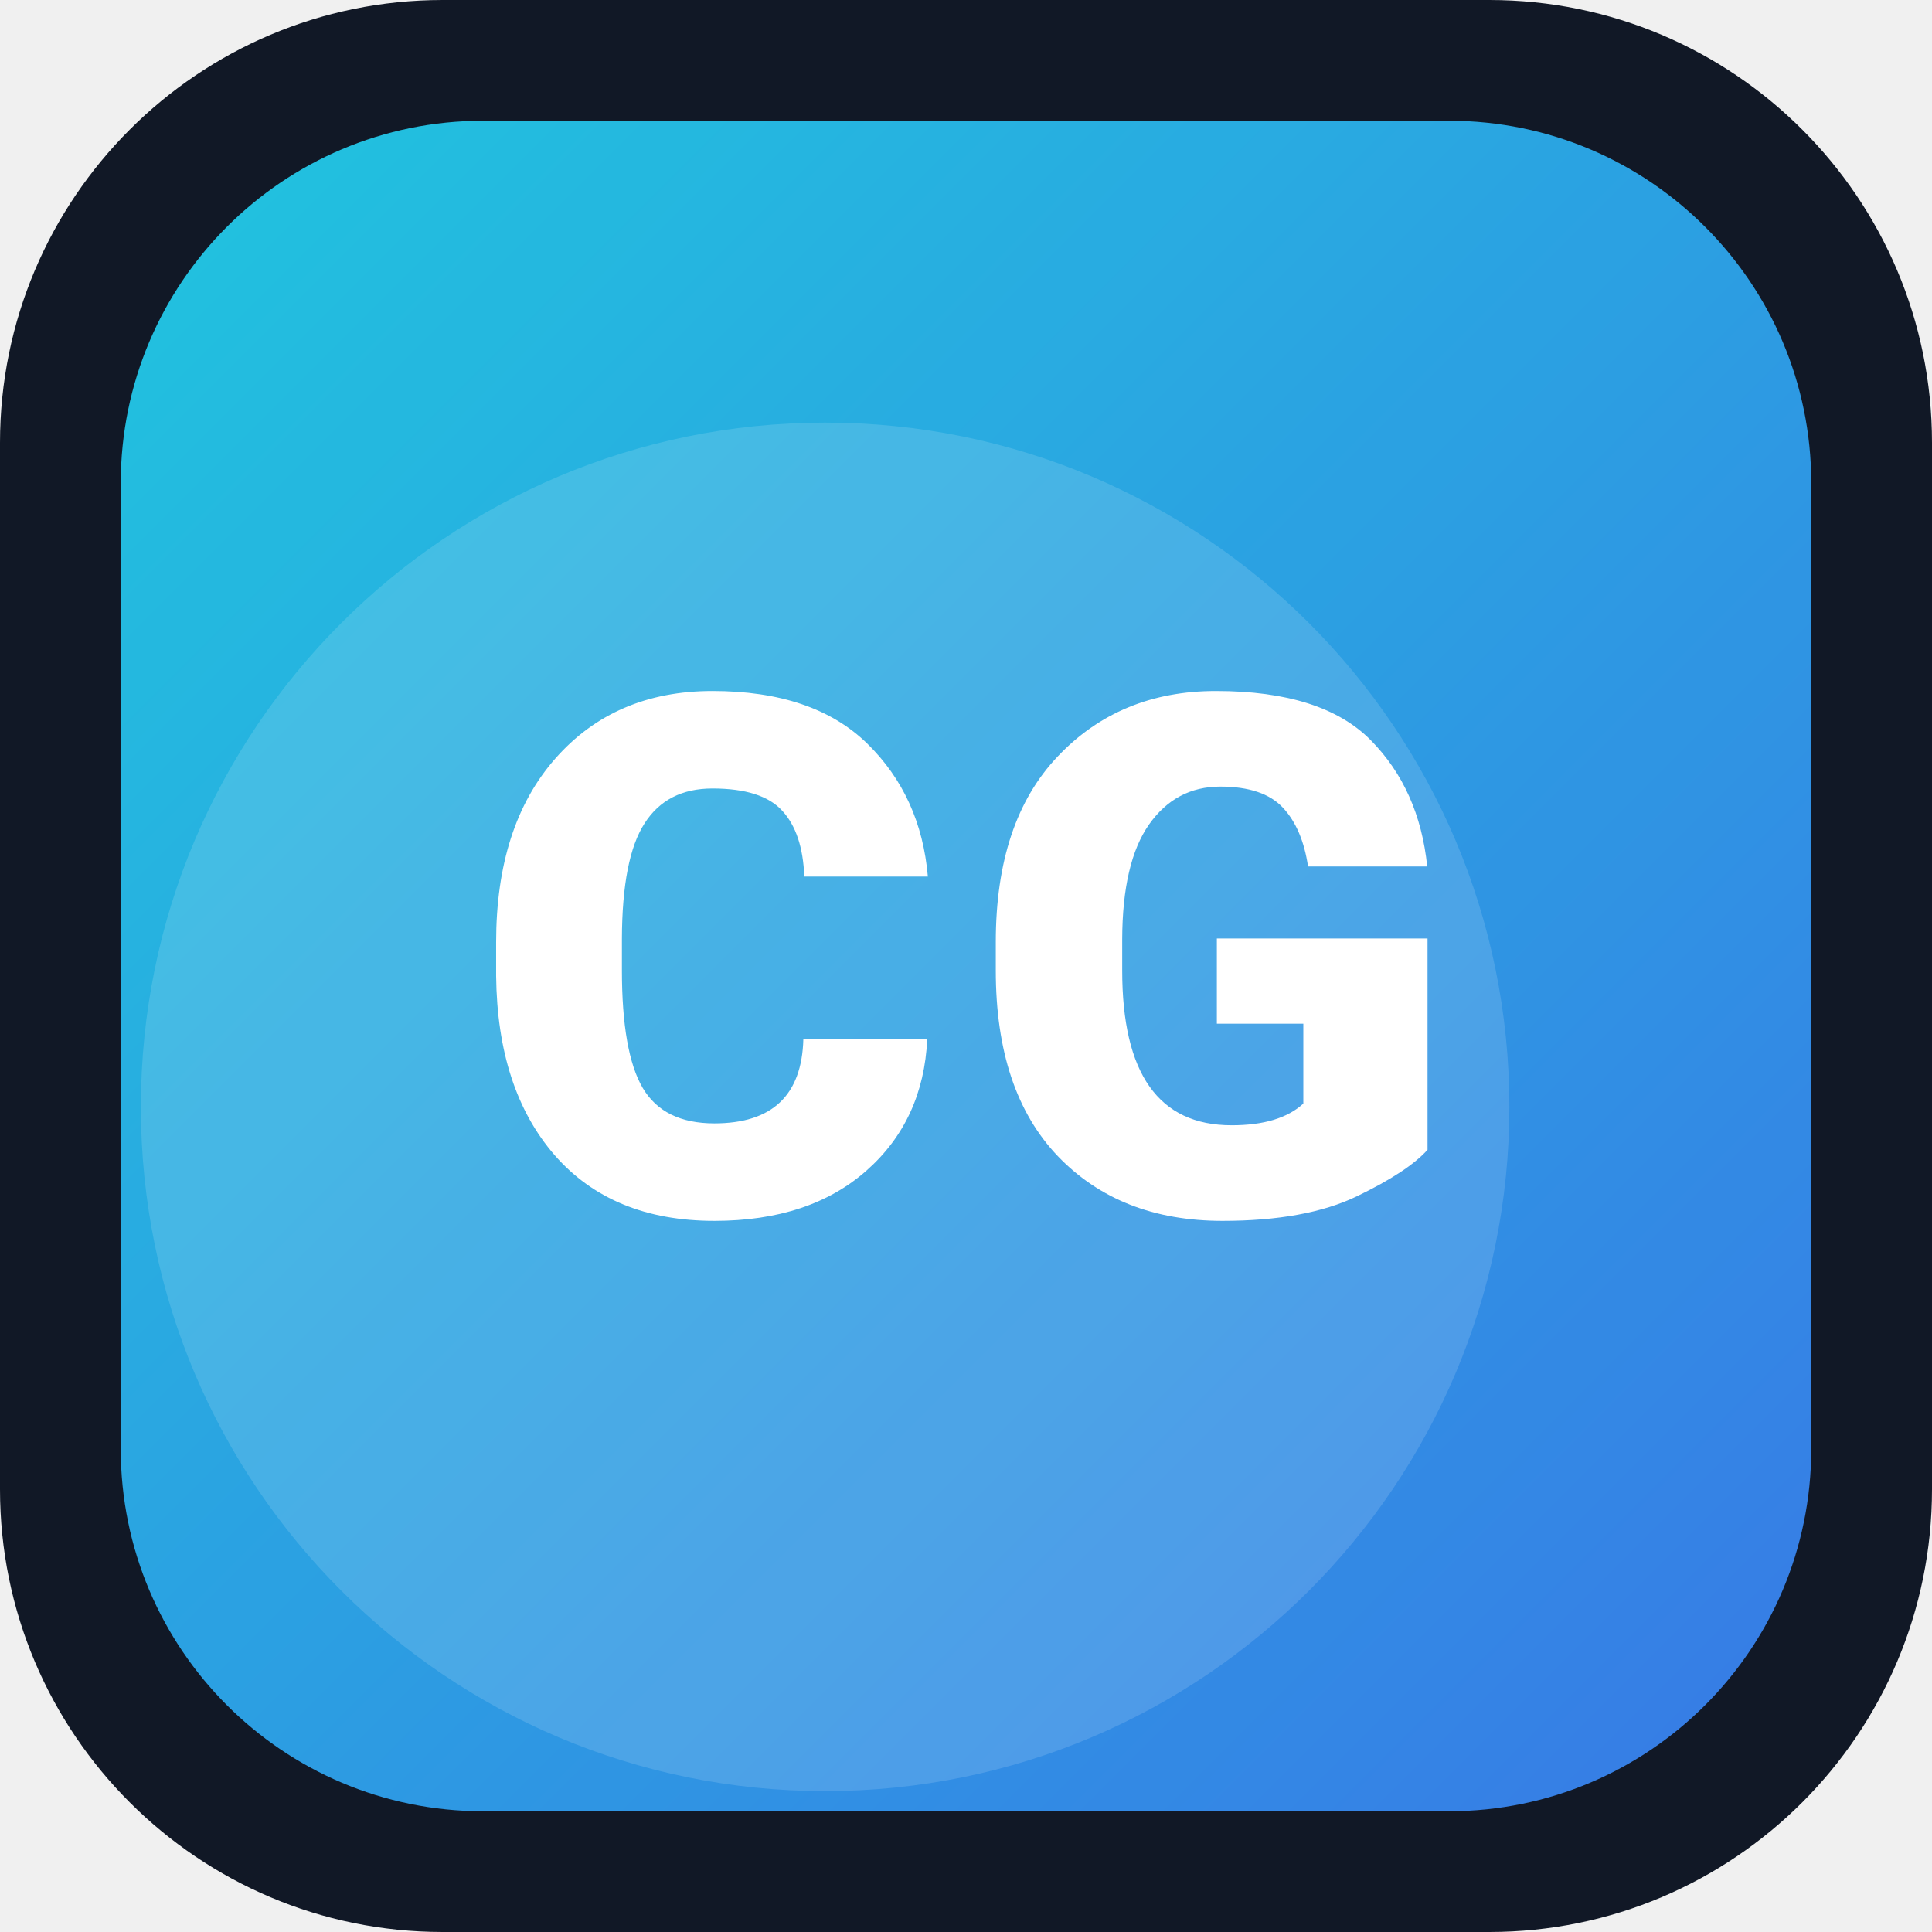
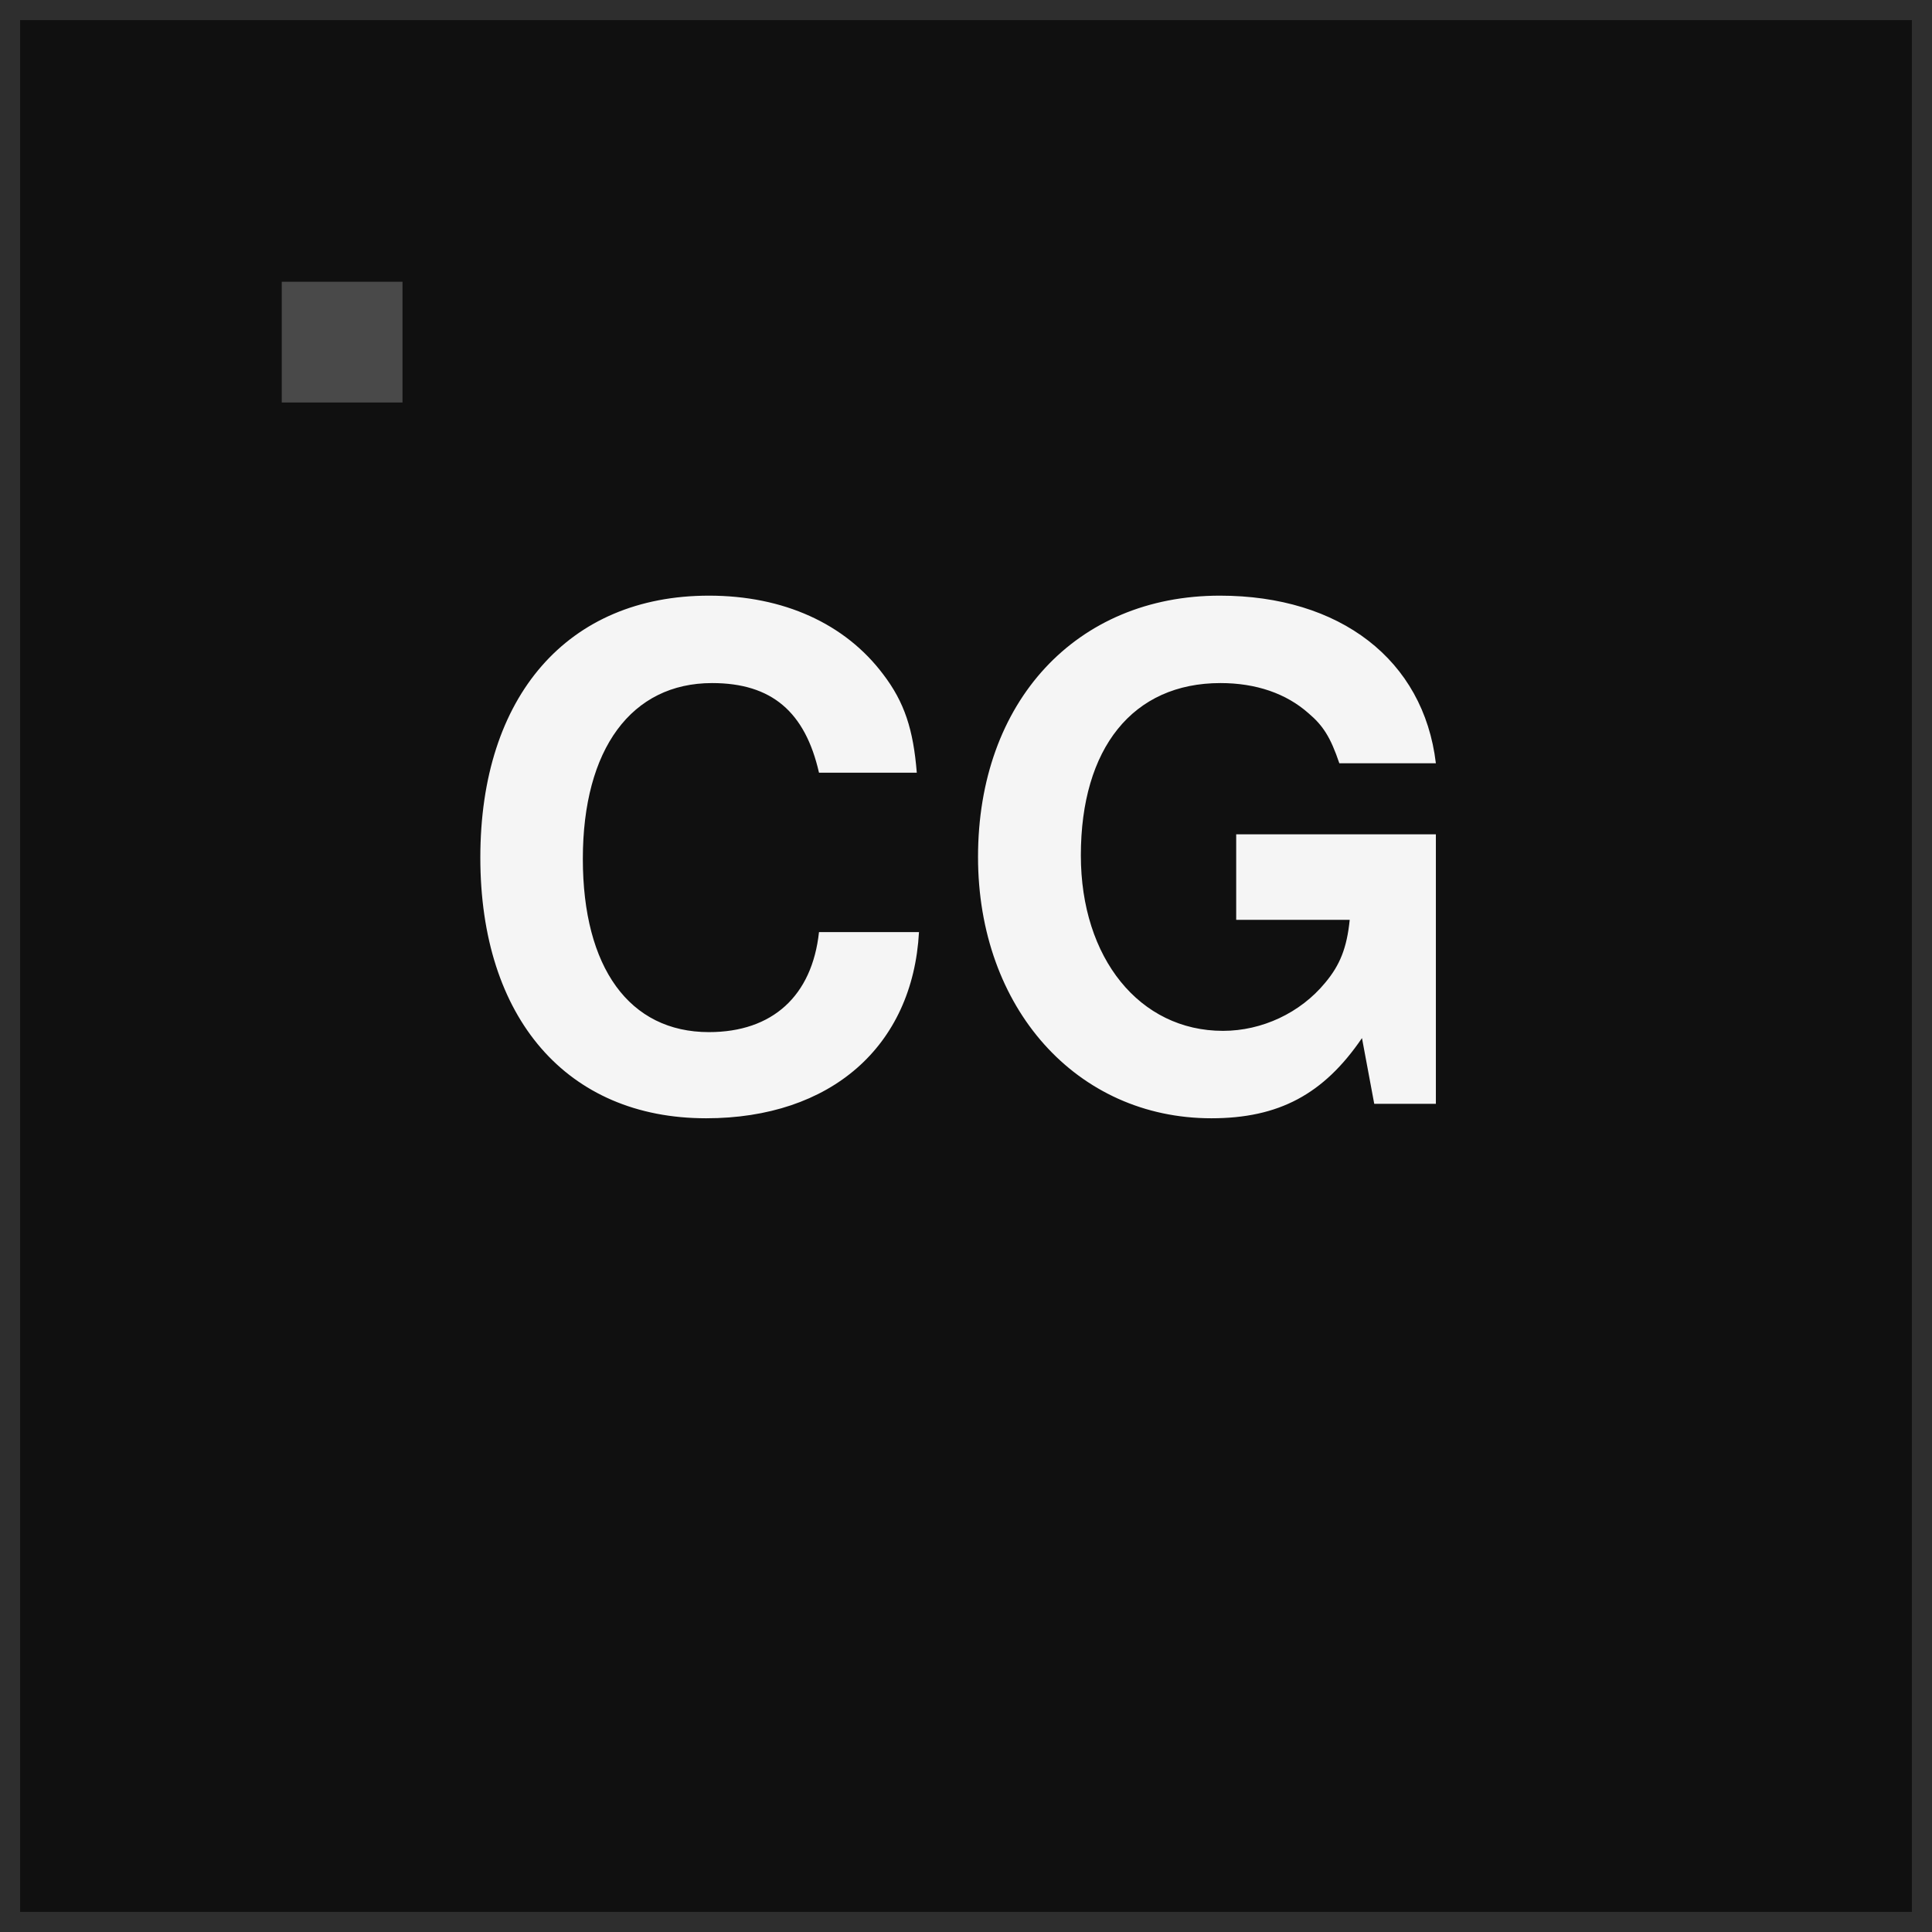
- <svg xmlns="http://www.w3.org/2000/svg" viewBox="0 0 96 96" role="img" aria-label="Coolmath Games logo">
-   <defs>
-     <linearGradient id="m" x1="0" y1="0" x2="1" y2="1">
-       <stop offset="0" stop-color="#22d3ee" />
-       <stop offset="1" stop-color="#3b82f6" />
-     </linearGradient>
-   </defs>
-   <rect width="96" height="96" rx="22" fill="#111826" />
-   <rect x="6" y="6" width="84" height="84" rx="18" fill="url(#m)" opacity="0.92" />
-   <circle cx="41" cy="55" r="34" fill="#ffffff" opacity="0.14" />
-   <text x="48" y="48" font-family="ui-sans-serif, system-ui, -apple-system, 'Segoe UI', Roboto, sans-serif" font-size="36" font-weight="800" fill="#ffffff" text-anchor="middle" dominant-baseline="central" letter-spacing="1">CG</text>
+ <svg xmlns="http://www.w3.org/2000/svg" viewBox="0 0 96 96" role="img" aria-label="Coolmath Games mark">
+   <rect width="96" height="96" fill="#101010" />
+   <rect x="0.5" y="0.5" width="95" height="95" fill="none" stroke="#2e2e2e" />
+   <rect x="14" y="14" width="6" height="6" fill="#f5f5f5" fill-opacity="0.25" />
+   <text x="48" y="47" font-family="'Helvetica Neue', Helvetica, Arial, sans-serif" font-size="34" font-weight="700" fill="#f5f5f5" text-anchor="middle" dominant-baseline="central" letter-spacing="0.5">CG</text>
</svg>
